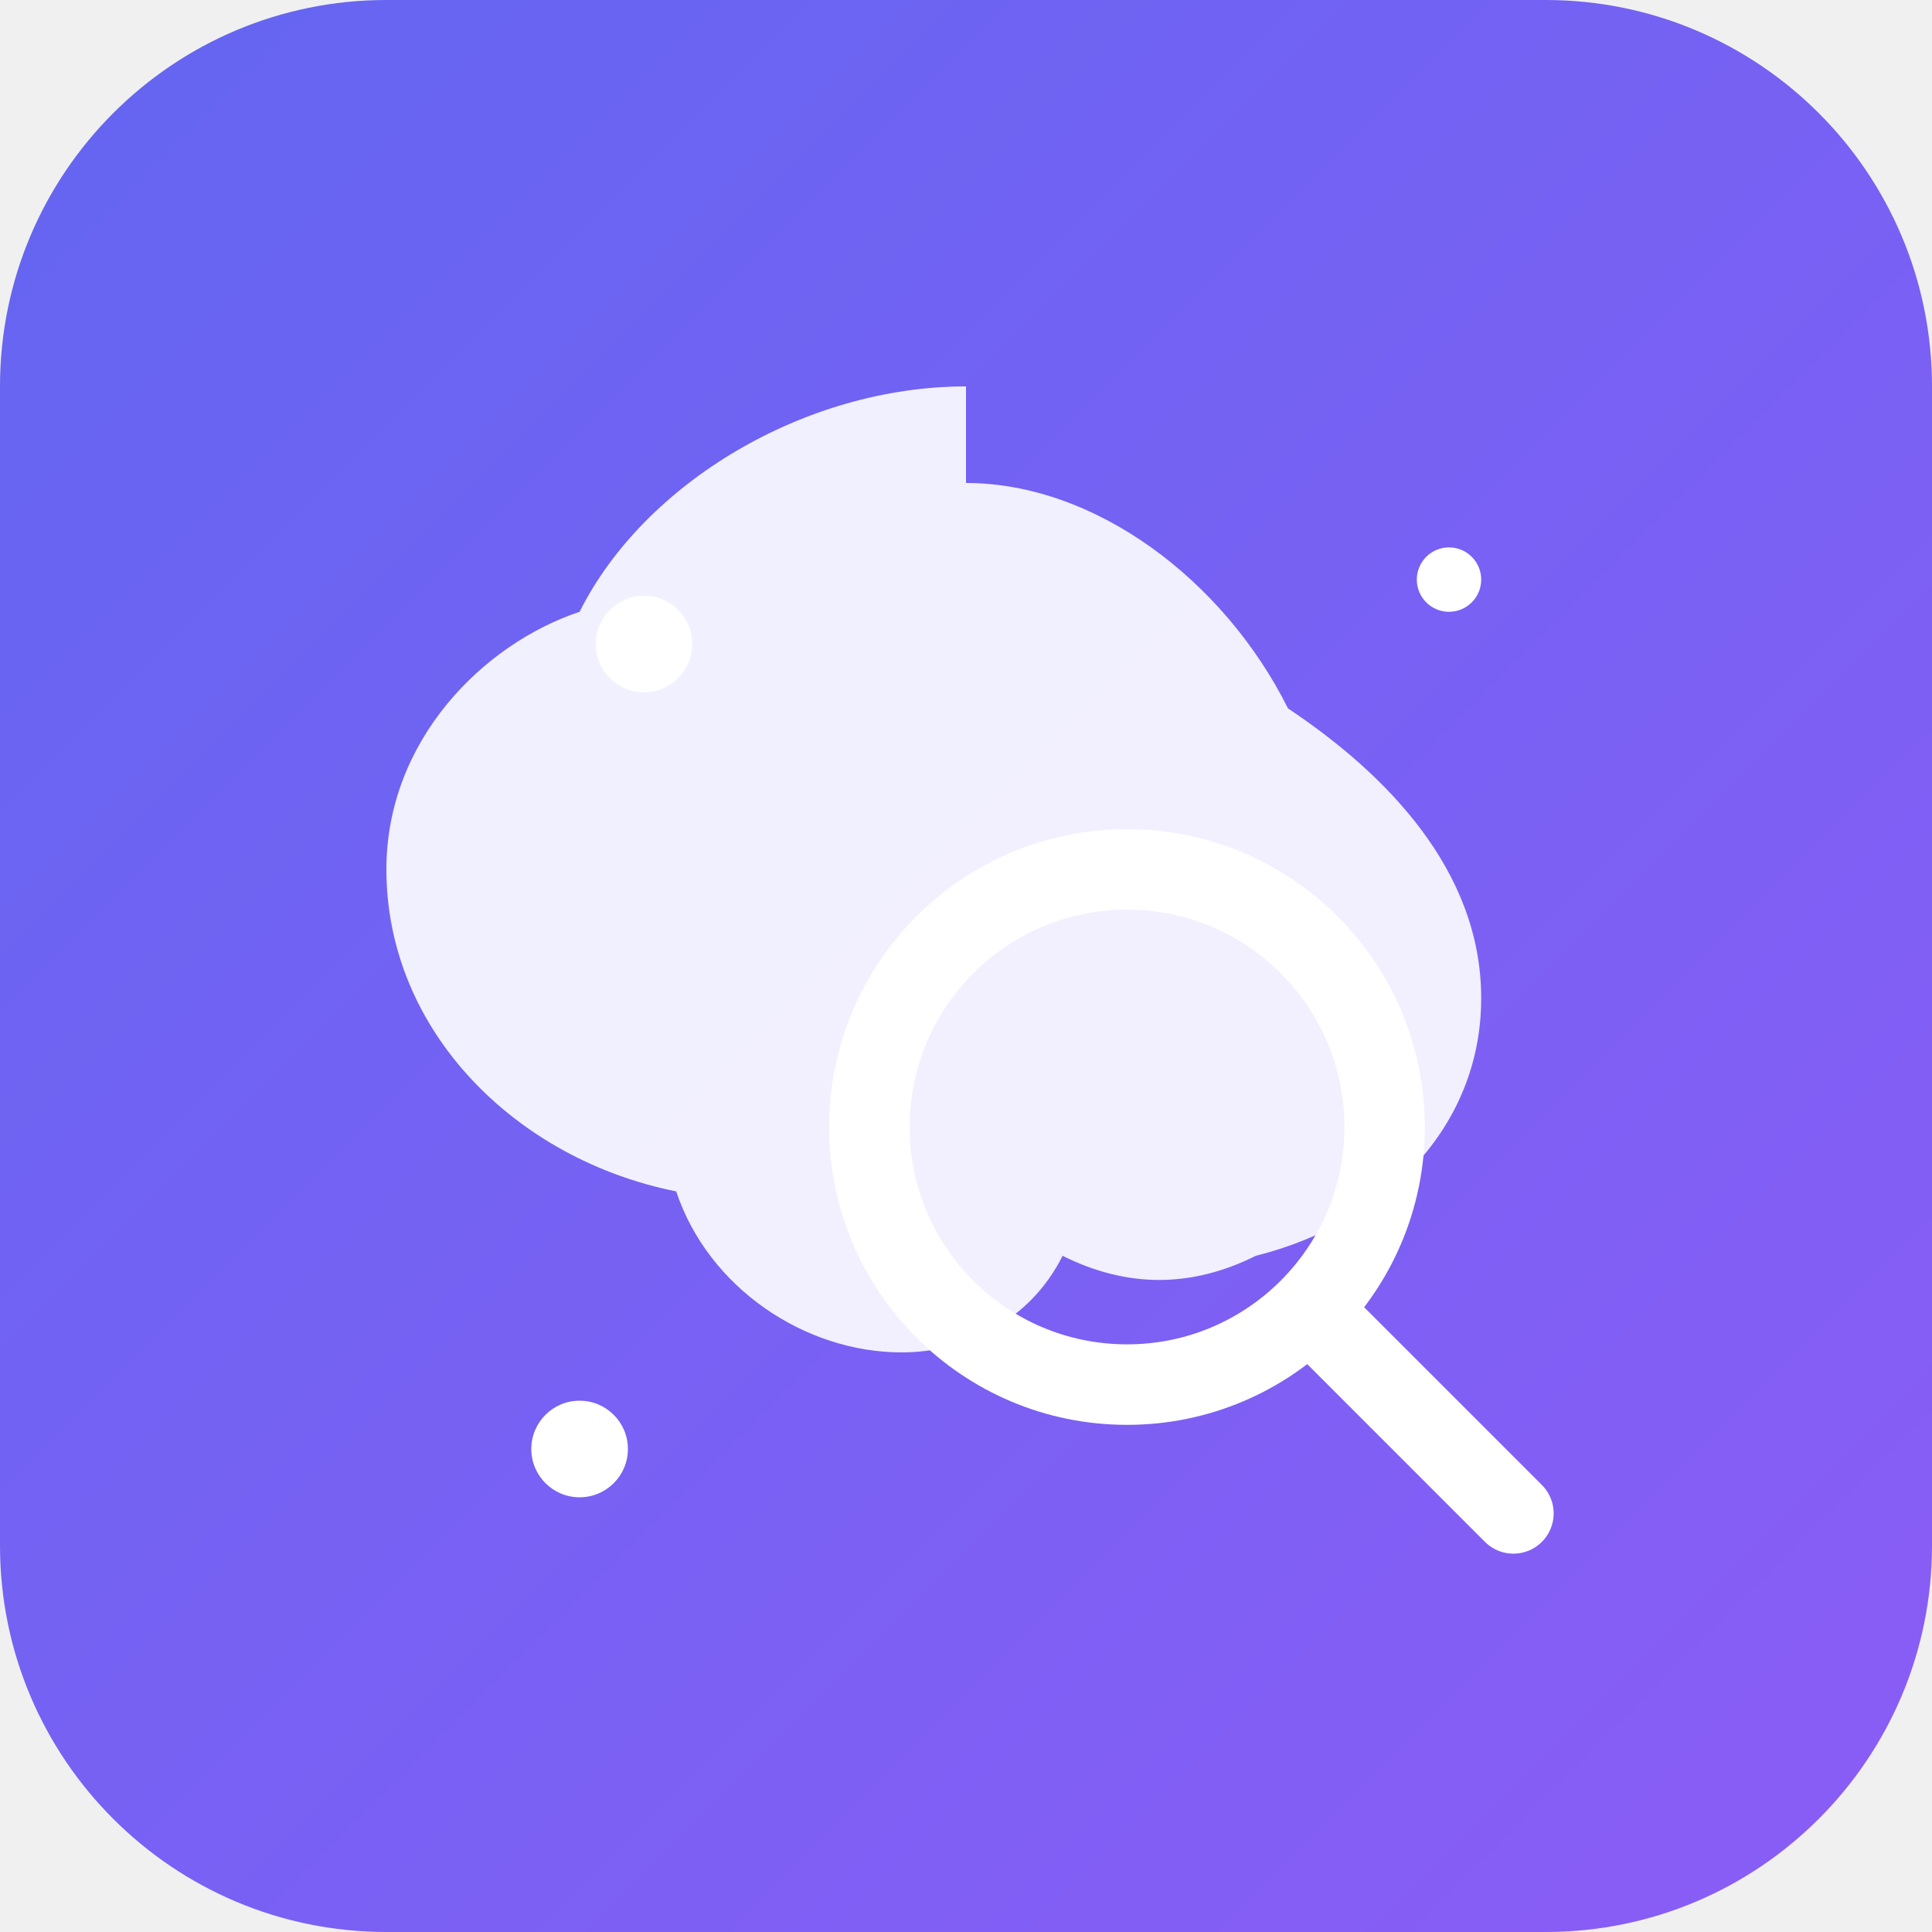
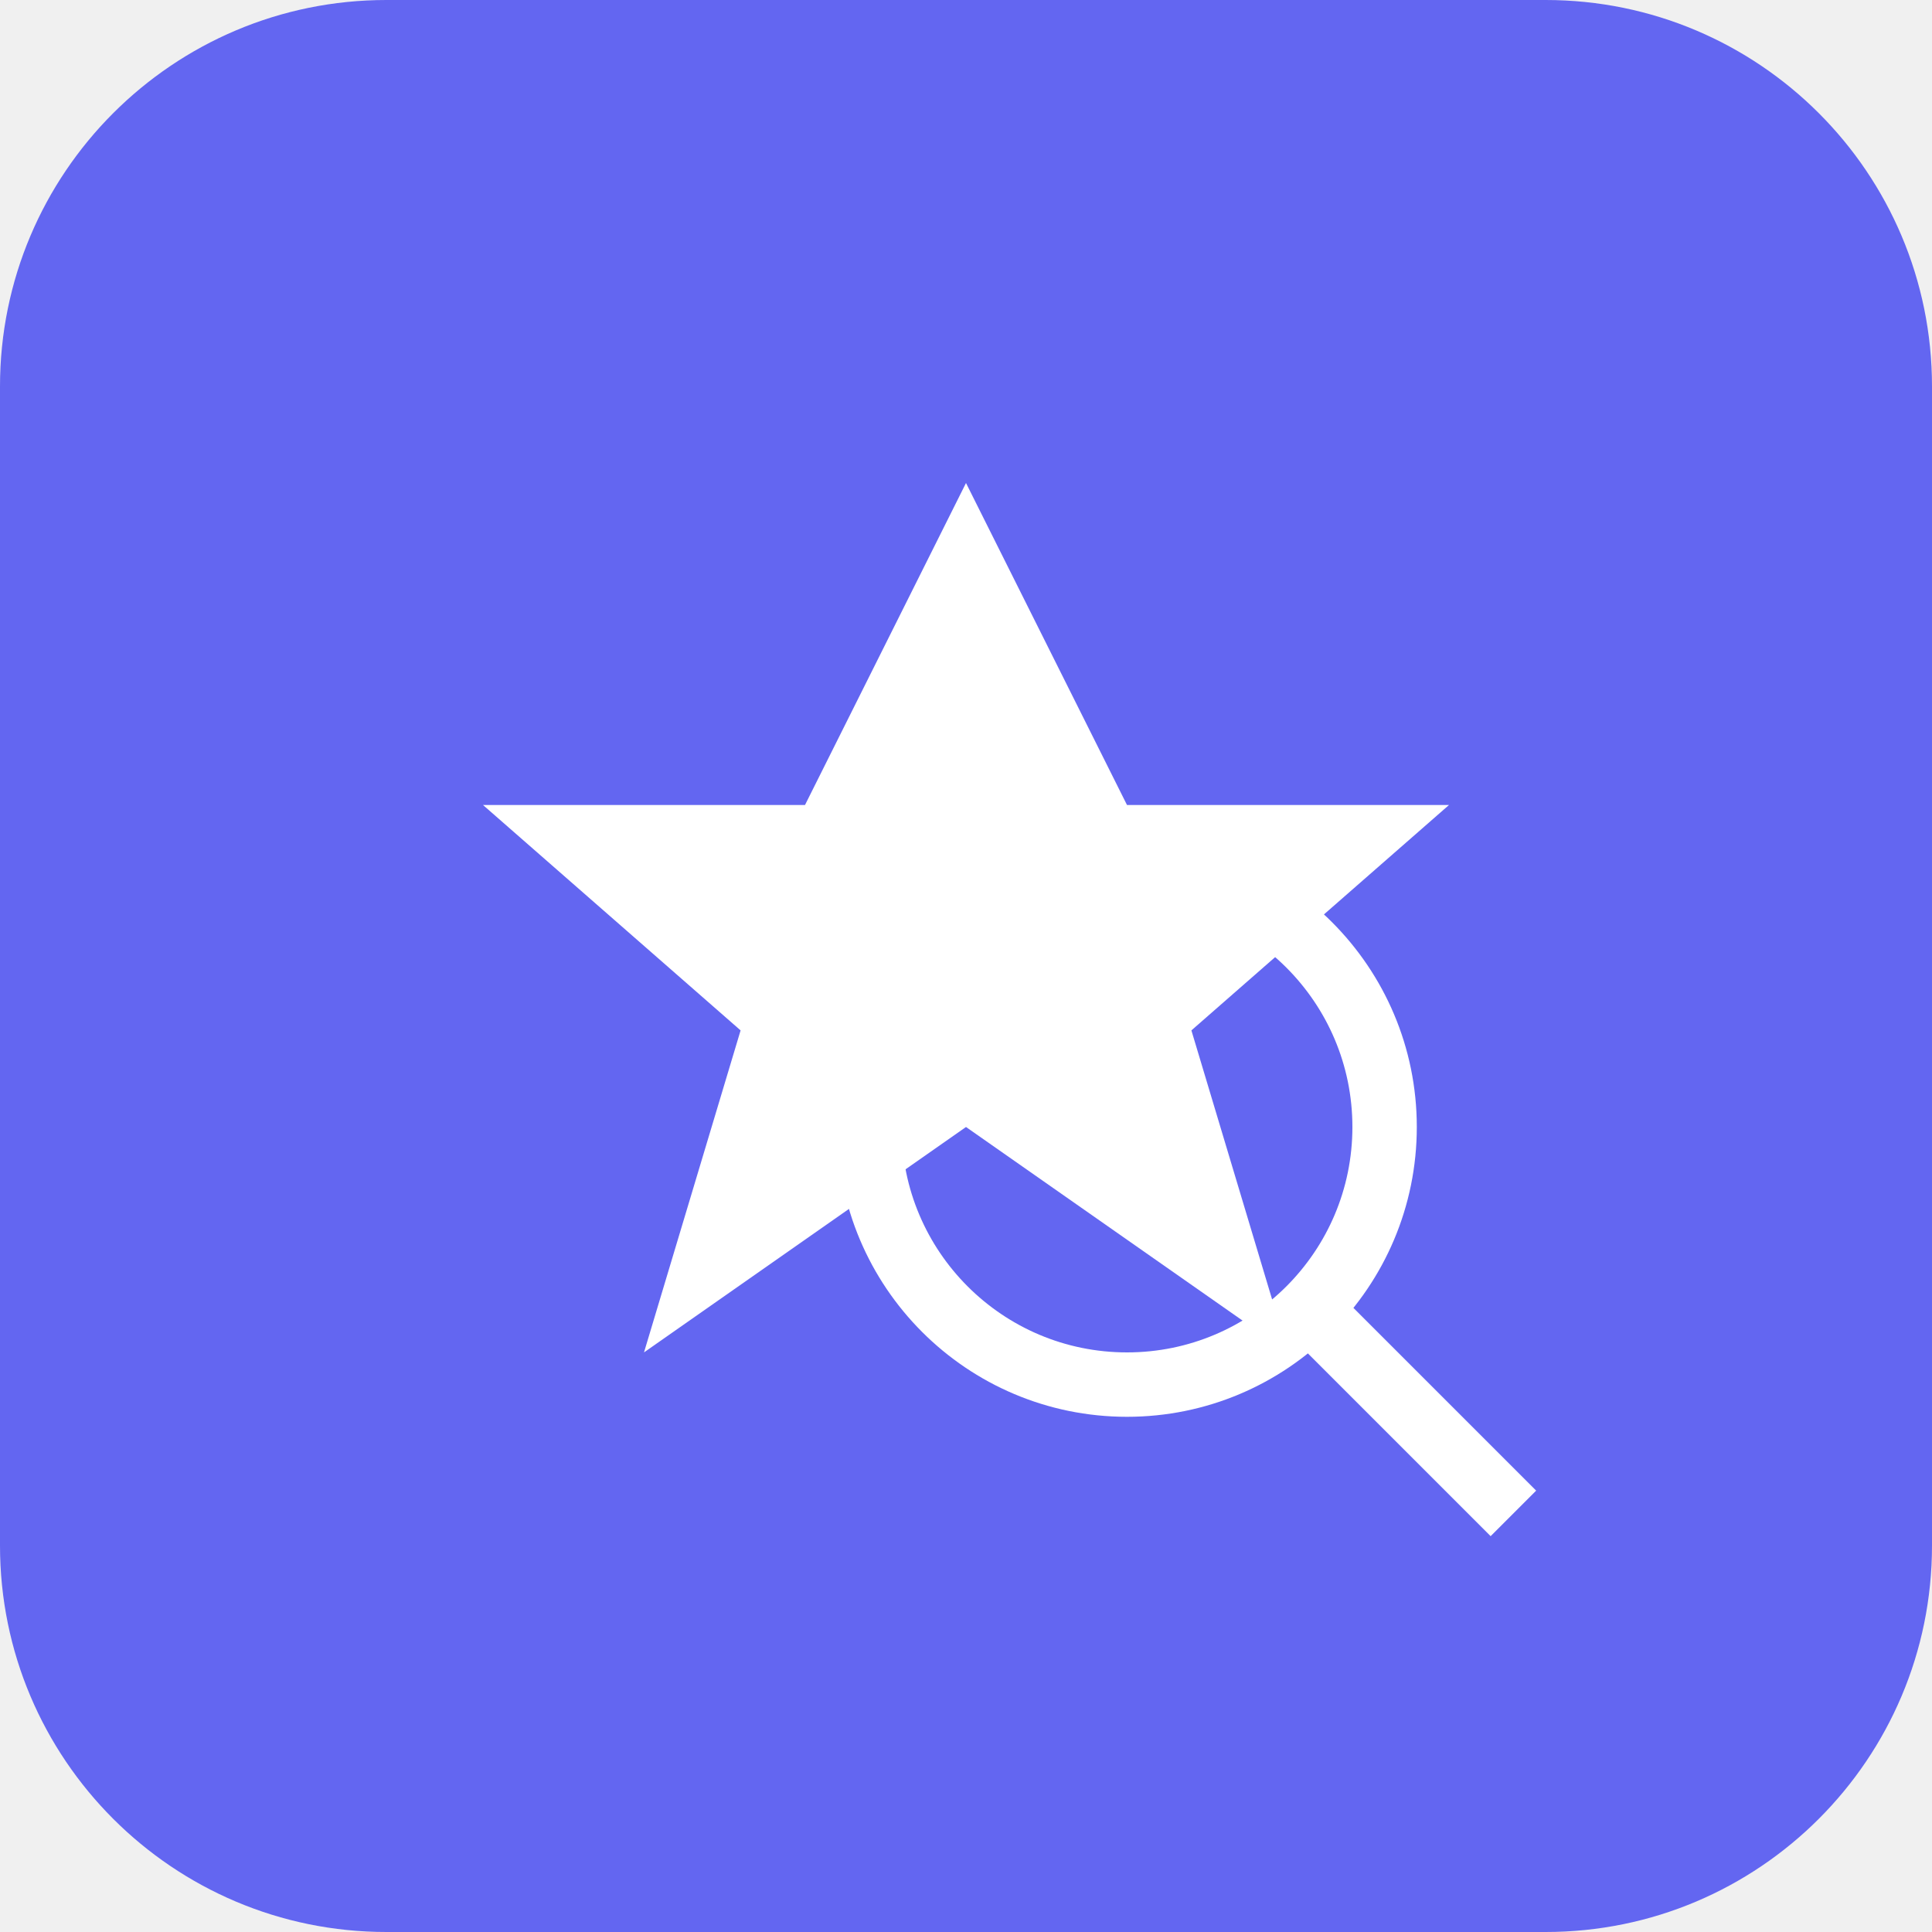
<svg xmlns="http://www.w3.org/2000/svg" width="60" height="60" viewBox="0 0 60 60" fill="none">
-   <defs>
-     <linearGradient id="grad" x1="0%" y1="0%" x2="100%" y2="100%">
-       <stop offset="0%" style="stop-color:#6366F1;stop-opacity:1" />
-       <stop offset="100%" style="stop-color:#8B5CF6;stop-opacity:1" />
-     </linearGradient>
-   </defs>
-   <rect width="60" height="60" rx="12" fill="url(#grad)" />
-   <path d="M30 12C25 12 20 15 18 19C15 20 12 23 12 27C12 32 16 36 21 37C22 40 25 42 28 42C30 42 32 41 33 39C35 40 37 40 39 39C43 38 46 35 46 31C46 27 43 24 40 22C38 18 34 15 30 15V12Z" fill="white" opacity="0.9" />
-   <circle cx="35" cy="35" r="8" fill="none" stroke="white" stroke-width="2.5" stroke-linecap="round" />
-   <path d="M41 41L47 47" stroke="white" stroke-width="2.5" stroke-linecap="round" />
-   <circle cx="20" cy="20" r="1.5" fill="white" />
-   <circle cx="45" cy="18" r="1" fill="white" />
-   <circle cx="18" cy="45" r="1.5" fill="white" />
+   <rect width="60" height="60" rx="12" fill="#6366F1" />
+   <path d="M30 15L35 25H45L37 32L40 42L30 35L20 42L23 32L15 25H25L30 15Z" fill="white" />
+   <circle cx="35" cy="35" r="8" fill="none" stroke="white" stroke-width="2" />
+   <path d="M41 41L47 47" stroke="white" stroke-width="2" />
</svg>
